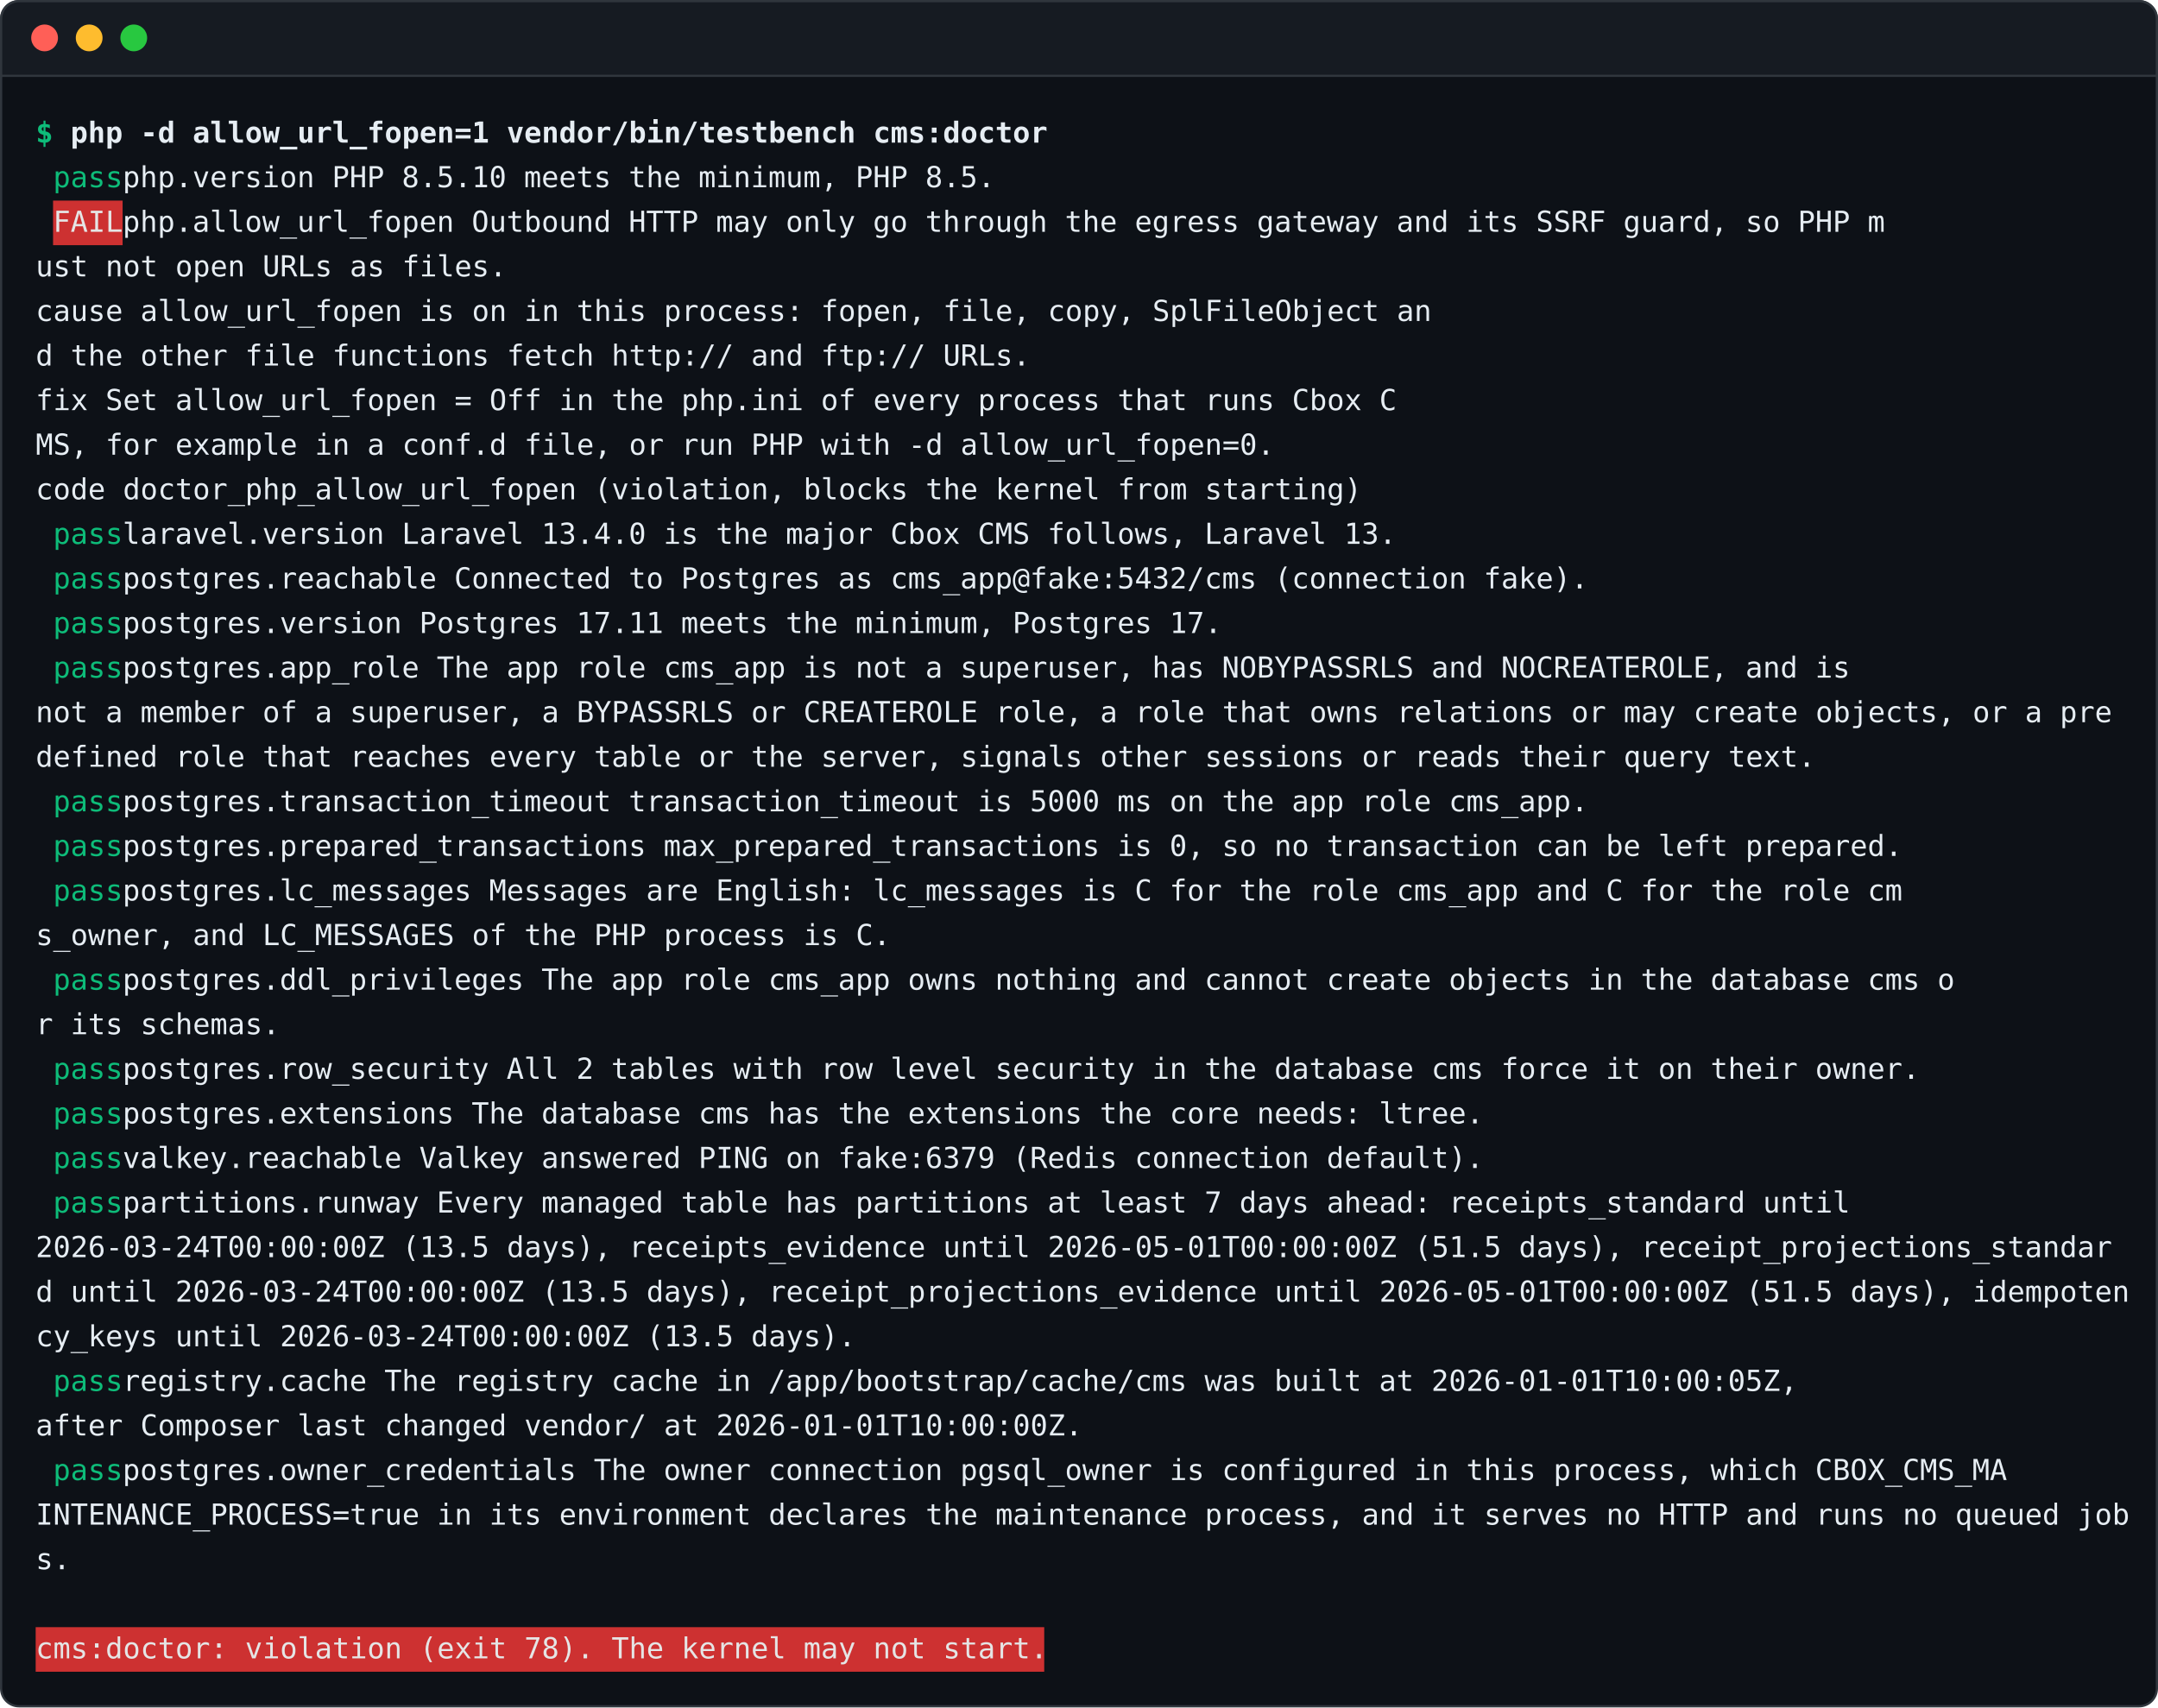
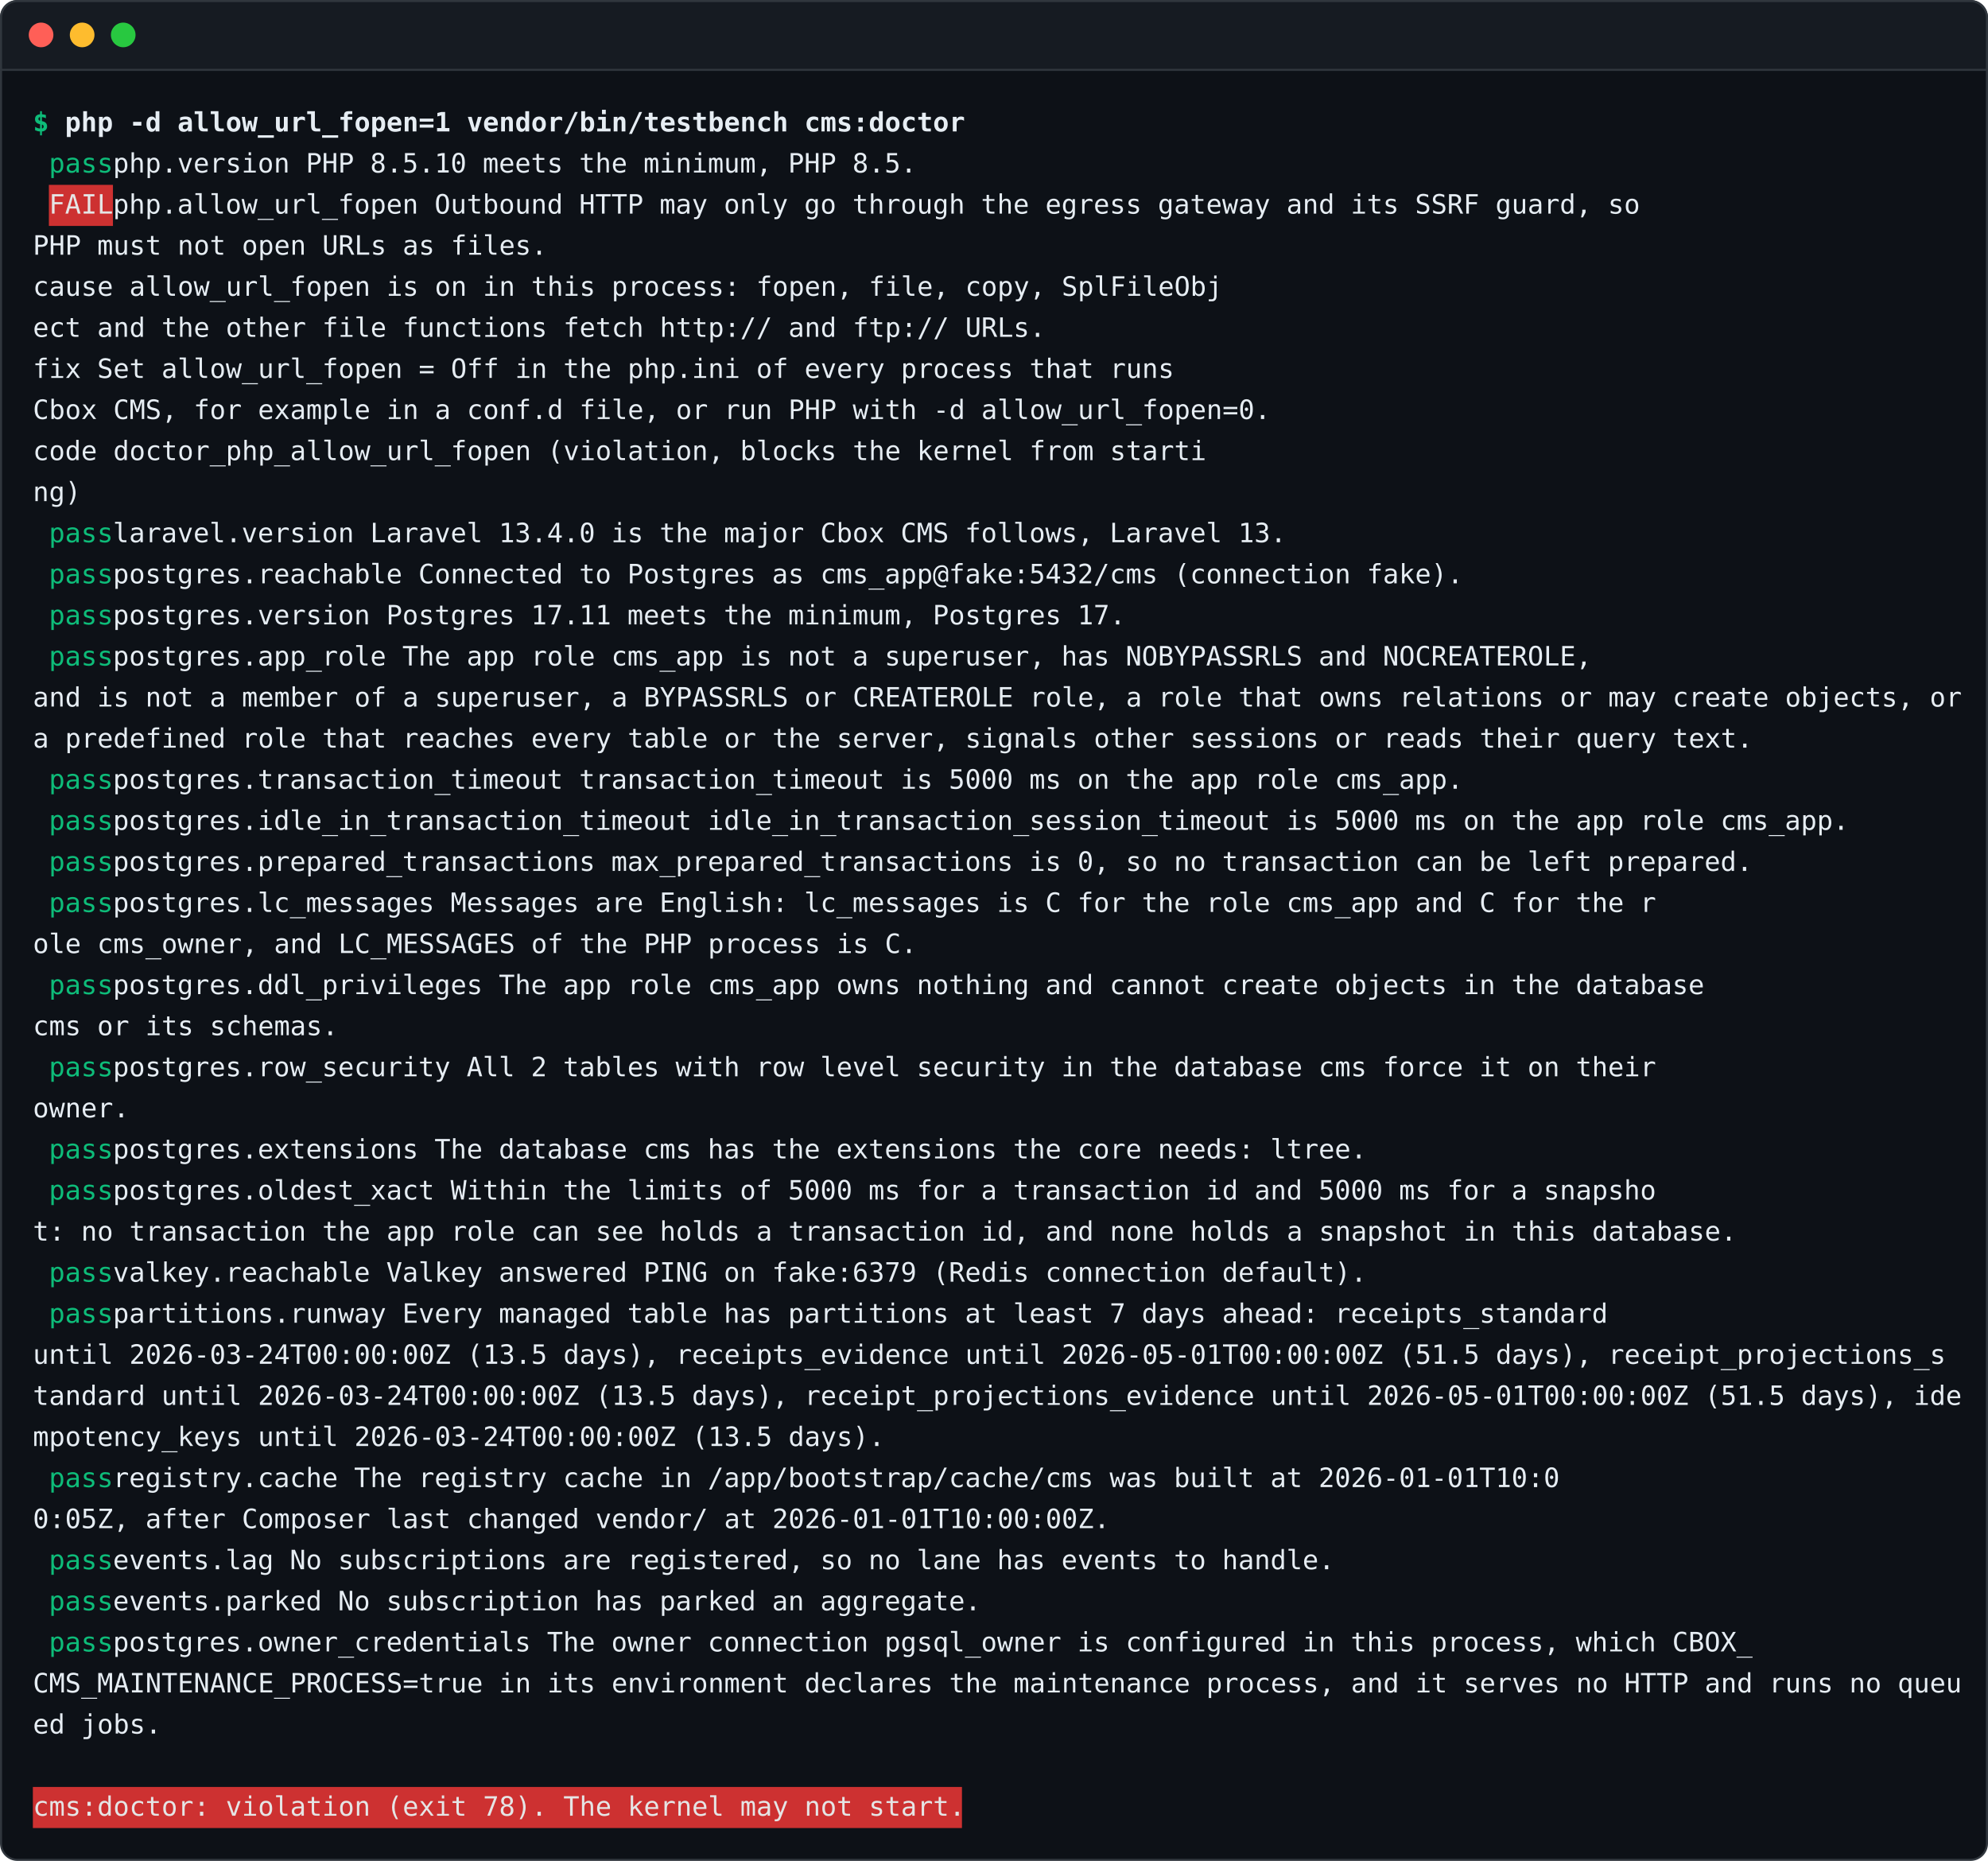
- <svg xmlns="http://www.w3.org/2000/svg" width="968" height="766" viewBox="0 0 968 766" role="img" aria-label="php -d allow_url_fopen=1 vendor/bin/testbench cms:doctor">
+ <svg xmlns="http://www.w3.org/2000/svg" width="968" height="906" viewBox="0 0 968 906" role="img" aria-label="php -d allow_url_fopen=1 vendor/bin/testbench cms:doctor">
  <style>text{font-family:ui-monospace, SFMono-Regular, Menlo, Consolas, 'DejaVu Sans Mono', 'Liberation Mono', monospace;font-size:13px;white-space:pre}.b{font-weight:700}.d{opacity:.66}.i{font-style:italic}.u{text-decoration:underline}</style>
-   <rect x="0.5" y="0.5" width="967" height="765" rx="8" fill="#0d1117" stroke="#30363d" />
+   <rect x="0.5" y="0.5" width="967" height="905" rx="8" fill="#0d1117" stroke="#30363d" />
  <path d="M0.5 34V8.5a8 8 0 0 1 8-8H959.5a8 8 0 0 1 8 8V34Z" fill="#161b22" stroke="#30363d" />
  <circle cx="20" cy="17" r="6" fill="#ff5f57" />
  <circle cx="40" cy="17" r="6" fill="#febc2e" />
  <circle cx="60" cy="17" r="6" fill="#28c840" />
  <text x="16" y="64" fill="#0dbc79" class="b" textLength="7.8">$</text>
  <text x="31.6" y="64" fill="#e6edf3" class="b" textLength="436.8">php -d allow_url_fopen=1 vendor/bin/testbench cms:doctor</text>
  <text x="23.8" y="84" fill="#0dbc79" textLength="31.2">pass</text>
-   <text x="55" y="84" fill="#e6edf3" textLength="561.6">  php.version                     PHP 8.5.10 meets the minimum, PHP 8.5.</text>
+   <text x="55" y="84" fill="#e6edf3" textLength="608.4">  php.version                           PHP 8.5.10 meets the minimum, PHP 8.5.</text>
  <rect x="23.8" y="90" width="31.2" height="20" fill="#cd3131" />
  <text x="23.8" y="104" fill="#e5e5e5" textLength="31.2">FAIL</text>
-   <text x="55" y="104" fill="#e6edf3" textLength="897">  php.allow_url_fopen             Outbound HTTP may only go through the egress gateway and its SSRF guard, so PHP m</text>
-   <text x="16" y="124" fill="#e6edf3" textLength="210.6">ust not open URLs as files.</text>
-   <text x="16" y="144" fill="#e6edf3" textLength="936">                                       cause  allow_url_fopen is on in this process: fopen, file, copy, SplFileObject an</text>
-   <text x="16" y="164" fill="#e6edf3" textLength="444.6">d the other file functions fetch http:// and ftp:// URLs.</text>
-   <text x="16" y="184" fill="#e6edf3" textLength="936">                                       fix    Set allow_url_fopen = Off in the php.ini of every process that runs Cbox C</text>
-   <text x="16" y="204" fill="#e6edf3" textLength="553.8">MS, for example in a conf.d file, or run PHP with -d allow_url_fopen=0.</text>
-   <text x="16" y="224" fill="#e6edf3" textLength="912.6">                                       code   doctor_php_allow_url_fopen (violation, blocks the kernel from starting)</text>
-   <text x="23.8" y="244" fill="#0dbc79" textLength="31.2">pass</text>
-   <text x="55" y="244" fill="#e6edf3" textLength="709.8">  laravel.version                 Laravel 13.4.0 is the major Cbox CMS follows, Laravel 13.</text>
+   <text x="55" y="104" fill="#e6edf3" textLength="897">  php.allow_url_fopen                   Outbound HTTP may only go through the egress gateway and its SSRF guard, so</text>
+   <text x="16" y="124" fill="#e6edf3" textLength="257.4"> PHP must not open URLs as files.</text>
+   <text x="16" y="144" fill="#e6edf3" textLength="936">                                             cause  allow_url_fopen is on in this process: fopen, file, copy, SplFileObj</text>
+   <text x="16" y="164" fill="#e6edf3" textLength="491.4">ect and the other file functions fetch http:// and ftp:// URLs.</text>
+   <text x="16" y="184" fill="#e6edf3" textLength="928.2">                                             fix    Set allow_url_fopen = Off in the php.ini of every process that runs</text>
+   <text x="16" y="204" fill="#e6edf3" textLength="600.6">Cbox CMS, for example in a conf.d file, or run PHP with -d allow_url_fopen=0.</text>
+   <text x="16" y="224" fill="#e6edf3" textLength="936">                                             code   doctor_php_allow_url_fopen (violation, blocks the kernel from starti</text>
+   <text x="16" y="244" fill="#e6edf3" textLength="23.4">ng)</text>
  <text x="23.8" y="264" fill="#0dbc79" textLength="31.2">pass</text>
-   <text x="55" y="264" fill="#e6edf3" textLength="772.2">  postgres.reachable              Connected to Postgres as cms_app@fake:5432/cms (connection fake).</text>
+   <text x="55" y="264" fill="#e6edf3" textLength="756.6">  laravel.version                       Laravel 13.4.0 is the major Cbox CMS follows, Laravel 13.</text>
  <text x="23.8" y="284" fill="#0dbc79" textLength="31.2">pass</text>
-   <text x="55" y="284" fill="#e6edf3" textLength="624">  postgres.version                Postgres 17.11 meets the minimum, Postgres 17.</text>
+   <text x="55" y="284" fill="#e6edf3" textLength="819">  postgres.reachable                    Connected to Postgres as cms_app@fake:5432/cms (connection fake).</text>
  <text x="23.8" y="304" fill="#0dbc79" textLength="31.2">pass</text>
-   <text x="55" y="304" fill="#e6edf3" textLength="897">  postgres.app_role               The app role cms_app is not a superuser, has NOBYPASSRLS and NOCREATEROLE, and is</text>
-   <text x="16" y="324" fill="#e6edf3" textLength="936"> not a member of a superuser, a BYPASSRLS or CREATEROLE role, a role that owns relations or may create objects, or a pre</text>
-   <text x="16" y="344" fill="#e6edf3" textLength="795.6">defined role that reaches every table or the server, signals other sessions or reads their query text.</text>
-   <text x="23.8" y="364" fill="#0dbc79" textLength="31.2">pass</text>
-   <text x="55" y="364" fill="#e6edf3" textLength="694.2">  postgres.transaction_timeout    transaction_timeout is 5000 ms on the app role cms_app.</text>
+   <text x="55" y="304" fill="#e6edf3" textLength="670.8">  postgres.version                      Postgres 17.11 meets the minimum, Postgres 17.</text>
+   <text x="23.8" y="324" fill="#0dbc79" textLength="31.2">pass</text>
+   <text x="55" y="324" fill="#e6edf3" textLength="889.2">  postgres.app_role                     The app role cms_app is not a superuser, has NOBYPASSRLS and NOCREATEROLE,</text>
+   <text x="16" y="344" fill="#e6edf3" textLength="936">and is not a member of a superuser, a BYPASSRLS or CREATEROLE role, a role that owns relations or may create objects, or</text>
+   <text x="16" y="364" fill="#e6edf3" textLength="842.4"> a predefined role that reaches every table or the server, signals other sessions or reads their query text.</text>
  <text x="23.8" y="384" fill="#0dbc79" textLength="31.2">pass</text>
-   <text x="55" y="384" fill="#e6edf3" textLength="819">  postgres.prepared_transactions  max_prepared_transactions is 0, so no transaction can be left prepared.</text>
+   <text x="55" y="384" fill="#e6edf3" textLength="741">  postgres.transaction_timeout          transaction_timeout is 5000 ms on the app role cms_app.</text>
  <text x="23.8" y="404" fill="#0dbc79" textLength="31.2">pass</text>
-   <text x="55" y="404" fill="#e6edf3" textLength="897">  postgres.lc_messages            Messages are English: lc_messages is C for the role cms_app and C for the role cm</text>
-   <text x="16" y="424" fill="#e6edf3" textLength="382.2">s_owner, and LC_MESSAGES of the PHP process is C.</text>
+   <text x="55" y="404" fill="#e6edf3" textLength="865.8">  postgres.idle_in_transaction_timeout  idle_in_transaction_session_timeout is 5000 ms on the app role cms_app.</text>
+   <text x="23.8" y="424" fill="#0dbc79" textLength="31.2">pass</text>
+   <text x="55" y="424" fill="#e6edf3" textLength="865.8">  postgres.prepared_transactions        max_prepared_transactions is 0, so no transaction can be left prepared.</text>
  <text x="23.8" y="444" fill="#0dbc79" textLength="31.2">pass</text>
-   <text x="55" y="444" fill="#e6edf3" textLength="897">  postgres.ddl_privileges         The app role cms_app owns nothing and cannot create objects in the database cms o</text>
-   <text x="16" y="464" fill="#e6edf3" textLength="109.2">r its schemas.</text>
+   <text x="55" y="444" fill="#e6edf3" textLength="897">  postgres.lc_messages                  Messages are English: lc_messages is C for the role cms_app and C for the r</text>
+   <text x="16" y="464" fill="#e6edf3" textLength="429">ole cms_owner, and LC_MESSAGES of the PHP process is C.</text>
  <text x="23.8" y="484" fill="#0dbc79" textLength="31.2">pass</text>
-   <text x="55" y="484" fill="#e6edf3" textLength="897">  postgres.row_security           All 2 tables with row level security in the database cms force it on their owner.</text>
-   <text x="23.8" y="504" fill="#0dbc79" textLength="31.2">pass</text>
-   <text x="55" y="504" fill="#e6edf3" textLength="717.6">  postgres.extensions             The database cms has the extensions the core needs: ltree.</text>
+   <text x="55" y="484" fill="#e6edf3" textLength="897">  postgres.ddl_privileges               The app role cms_app owns nothing and cannot create objects in the database</text>
+   <text x="16" y="504" fill="#e6edf3" textLength="156"> cms or its schemas.</text>
  <text x="23.8" y="524" fill="#0dbc79" textLength="31.2">pass</text>
-   <text x="55" y="524" fill="#e6edf3" textLength="741">  valkey.reachable                Valkey answered PING on fake:6379 (Redis connection default).</text>
-   <text x="23.8" y="544" fill="#0dbc79" textLength="31.2">pass</text>
-   <text x="55" y="544" fill="#e6edf3" textLength="897">  partitions.runway               Every managed table has partitions at least 7 days ahead: receipts_standard until</text>
-   <text x="16" y="564" fill="#e6edf3" textLength="936"> 2026-03-24T00:00:00Z (13.5 days), receipts_evidence until 2026-05-01T00:00:00Z (51.5 days), receipt_projections_standar</text>
-   <text x="16" y="584" fill="#e6edf3" textLength="936">d until 2026-03-24T00:00:00Z (13.5 days), receipt_projections_evidence until 2026-05-01T00:00:00Z (51.5 days), idempoten</text>
-   <text x="16" y="604" fill="#e6edf3" textLength="366.6">cy_keys until 2026-03-24T00:00:00Z (13.5 days).</text>
+   <text x="55" y="524" fill="#e6edf3" textLength="889.2">  postgres.row_security                 All 2 tables with row level security in the database cms force it on their</text>
+   <text x="16" y="544" fill="#e6edf3" textLength="46.8">owner.</text>
+   <text x="23.8" y="564" fill="#0dbc79" textLength="31.2">pass</text>
+   <text x="55" y="564" fill="#e6edf3" textLength="764.4">  postgres.extensions                   The database cms has the extensions the core needs: ltree.</text>
+   <text x="23.8" y="584" fill="#0dbc79" textLength="31.2">pass</text>
+   <text x="55" y="584" fill="#e6edf3" textLength="897">  postgres.oldest_xact                  Within the limits of 5000 ms for a transaction id and 5000 ms for a snapsho</text>
+   <text x="16" y="604" fill="#e6edf3" textLength="826.8">t: no transaction the app role can see holds a transaction id, and none holds a snapshot in this database.</text>
  <text x="23.8" y="624" fill="#0dbc79" textLength="31.2">pass</text>
-   <text x="55" y="624" fill="#e6edf3" textLength="897">  registry.cache                  The registry cache in /app/bootstrap/cache/cms was built at 2026-01-01T10:00:05Z,</text>
-   <text x="16" y="644" fill="#e6edf3" textLength="475.8"> after Composer last changed vendor/ at 2026-01-01T10:00:00Z.</text>
-   <text x="23.8" y="664" fill="#0dbc79" textLength="31.2">pass</text>
-   <text x="55" y="664" fill="#e6edf3" textLength="897">  postgres.owner_credentials      The owner connection pgsql_owner is configured in this process, which CBOX_CMS_MA</text>
-   <text x="16" y="684" fill="#e6edf3" textLength="936">INTENANCE_PROCESS=true in its environment declares the maintenance process, and it serves no HTTP and runs no queued job</text>
-   <text x="16" y="704" fill="#e6edf3" textLength="15.6">s.</text>
-   <rect x="16" y="730" width="452.4" height="20" fill="#cd3131" />
-   <text x="16" y="744" fill="#e5e5e5" textLength="452.4">cms:doctor: violation (exit 78). The kernel may not start.</text>
+   <text x="55" y="624" fill="#e6edf3" textLength="787.8">  valkey.reachable                      Valkey answered PING on fake:6379 (Redis connection default).</text>
+   <text x="23.8" y="644" fill="#0dbc79" textLength="31.2">pass</text>
+   <text x="55" y="644" fill="#e6edf3" textLength="897">  partitions.runway                     Every managed table has partitions at least 7 days ahead: receipts_standard</text>
+   <text x="16" y="664" fill="#e6edf3" textLength="936"> until 2026-03-24T00:00:00Z (13.5 days), receipts_evidence until 2026-05-01T00:00:00Z (51.5 days), receipt_projections_s</text>
+   <text x="16" y="684" fill="#e6edf3" textLength="936">tandard until 2026-03-24T00:00:00Z (13.5 days), receipt_projections_evidence until 2026-05-01T00:00:00Z (51.5 days), ide</text>
+   <text x="16" y="704" fill="#e6edf3" textLength="413.4">mpotency_keys until 2026-03-24T00:00:00Z (13.5 days).</text>
+   <text x="23.8" y="724" fill="#0dbc79" textLength="31.2">pass</text>
+   <text x="55" y="724" fill="#e6edf3" textLength="897">  registry.cache                        The registry cache in /app/bootstrap/cache/cms was built at 2026-01-01T10:0</text>
+   <text x="16" y="744" fill="#e6edf3" textLength="522.6">0:05Z, after Composer last changed vendor/ at 2026-01-01T10:00:00Z.</text>
+   <text x="23.8" y="764" fill="#0dbc79" textLength="31.2">pass</text>
+   <text x="55" y="764" fill="#e6edf3" textLength="819">  events.lag                            No subscriptions are registered, so no lane has events to handle.</text>
+   <text x="23.8" y="784" fill="#0dbc79" textLength="31.2">pass</text>
+   <text x="55" y="784" fill="#e6edf3" textLength="624">  events.parked                         No subscription has parked an aggregate.</text>
+   <text x="23.8" y="804" fill="#0dbc79" textLength="31.2">pass</text>
+   <text x="55" y="804" fill="#e6edf3" textLength="897">  postgres.owner_credentials            The owner connection pgsql_owner is configured in this process, which CBOX_</text>
+   <text x="16" y="824" fill="#e6edf3" textLength="936">CMS_MAINTENANCE_PROCESS=true in its environment declares the maintenance process, and it serves no HTTP and runs no queu</text>
+   <text x="16" y="844" fill="#e6edf3" textLength="62.4">ed jobs.</text>
+   <rect x="16" y="870" width="452.4" height="20" fill="#cd3131" />
+   <text x="16" y="884" fill="#e5e5e5" textLength="452.4">cms:doctor: violation (exit 78). The kernel may not start.</text>
</svg>
